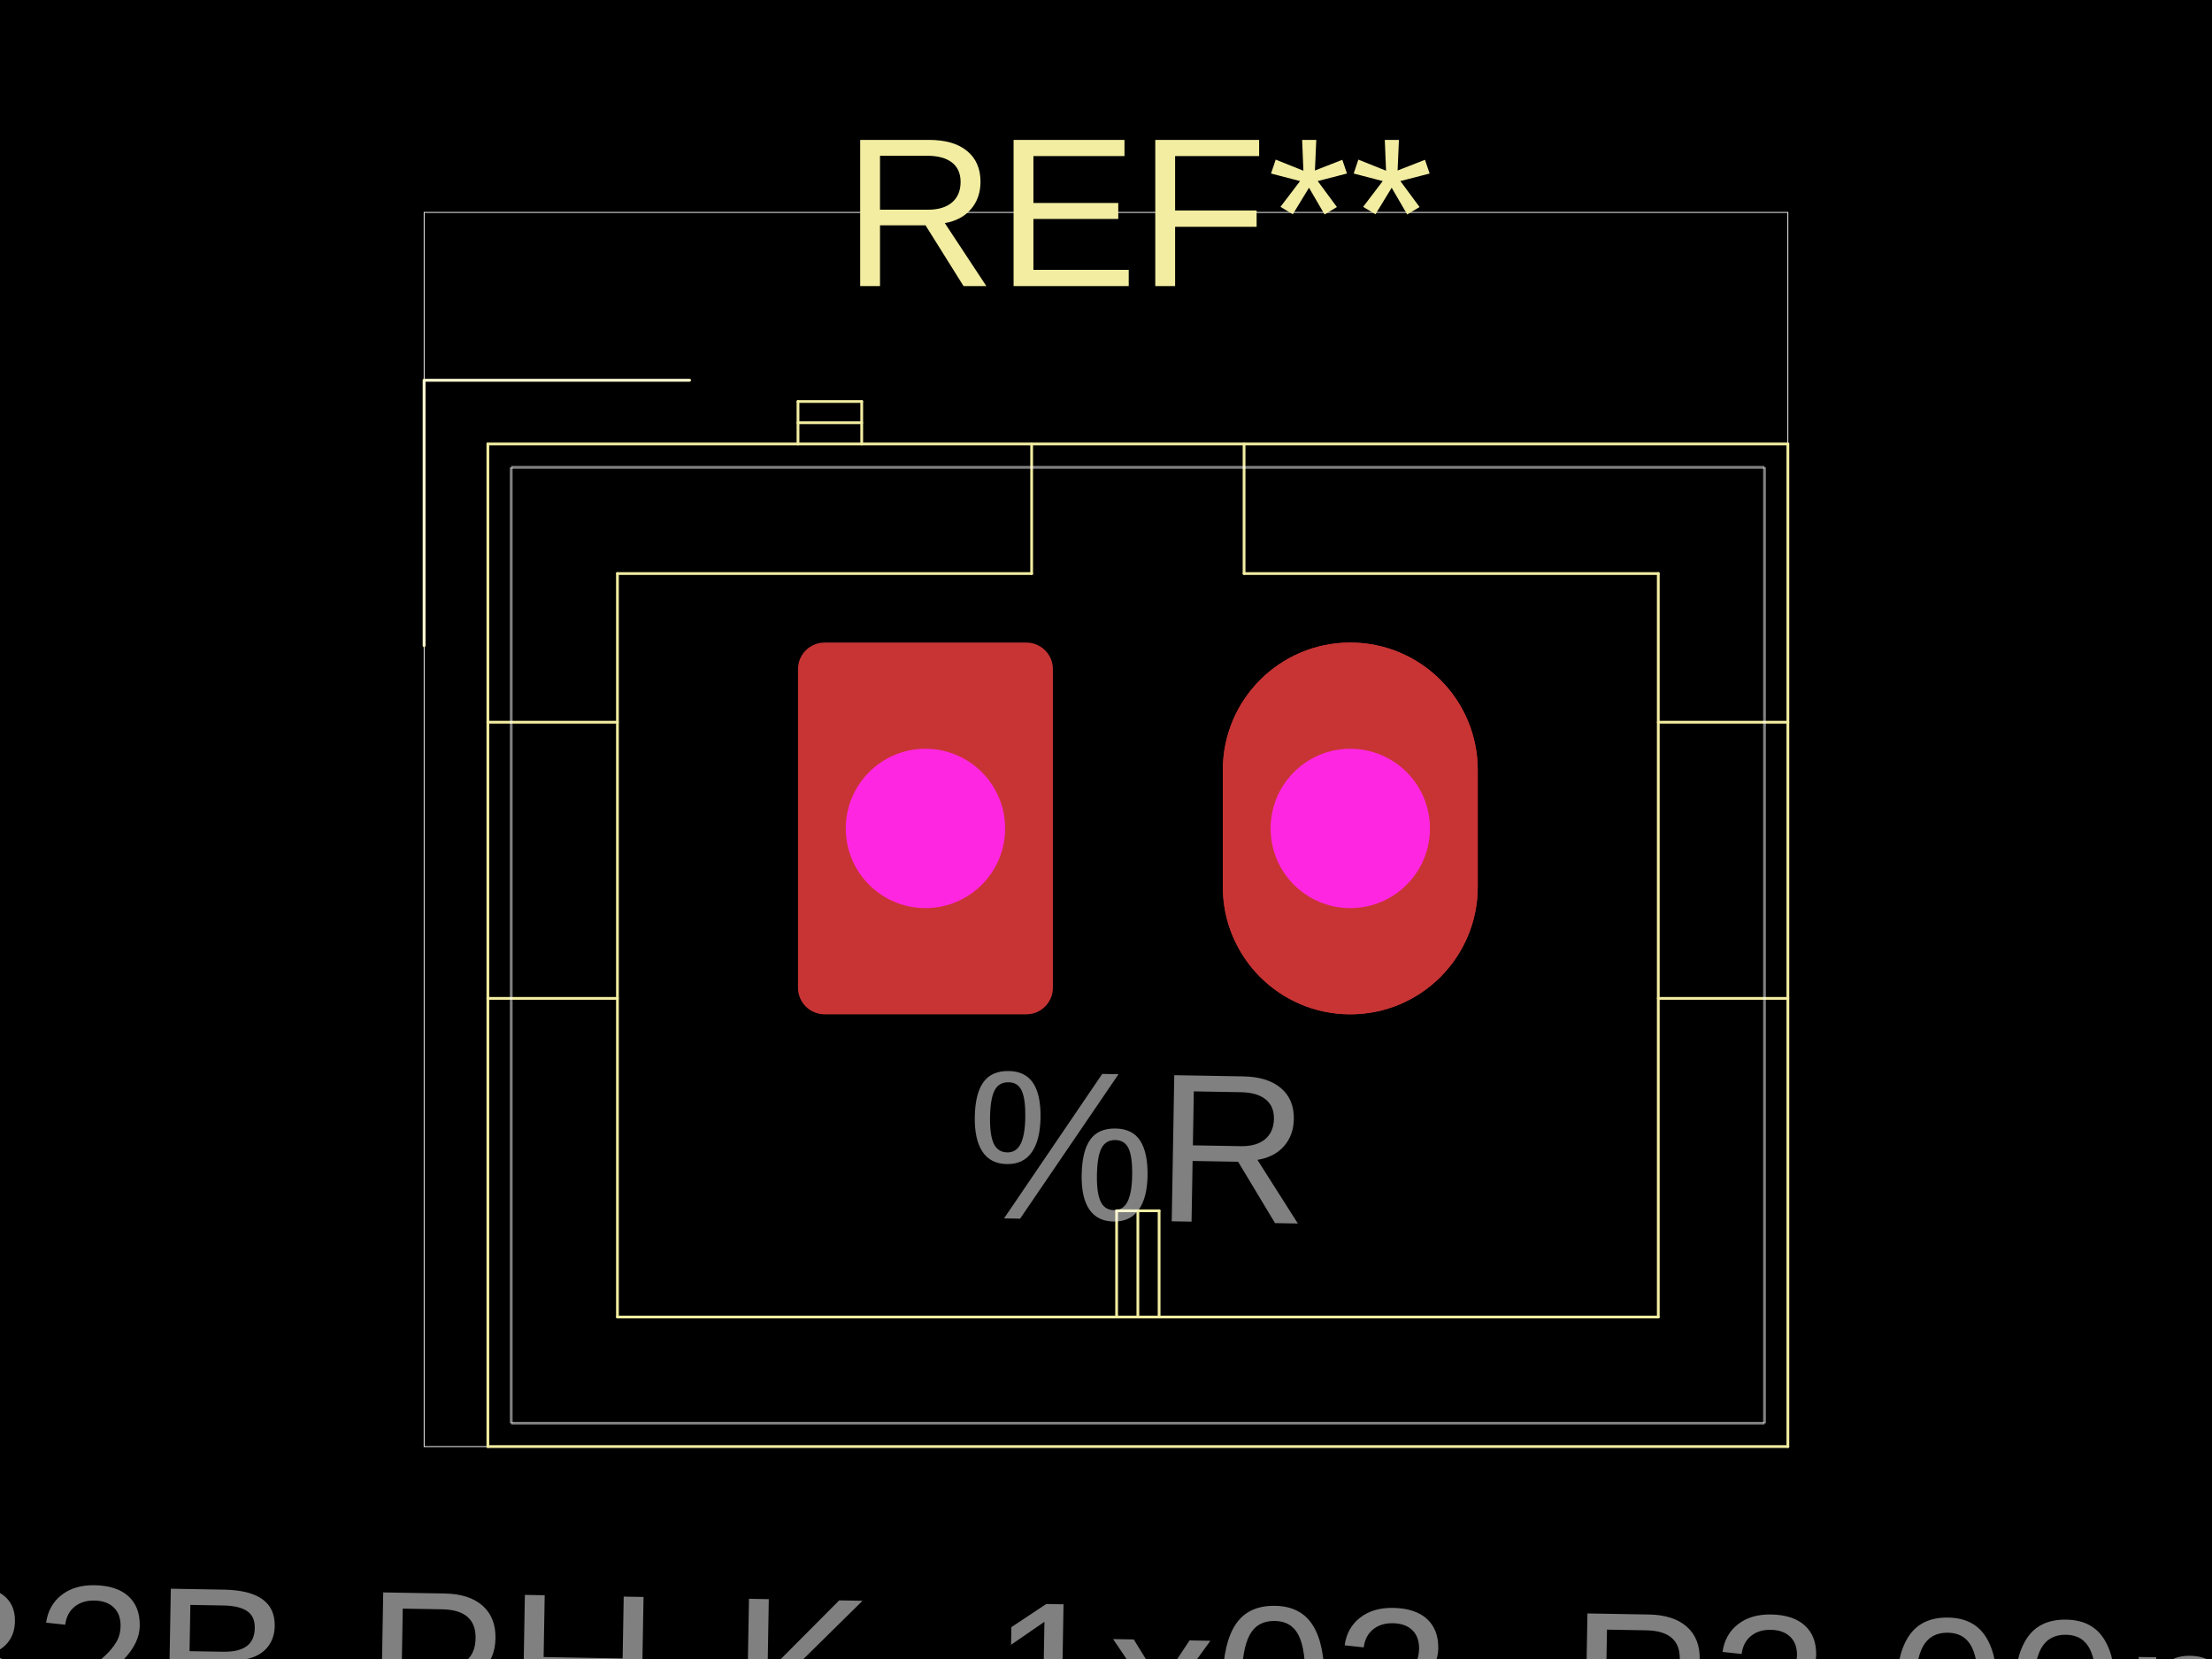
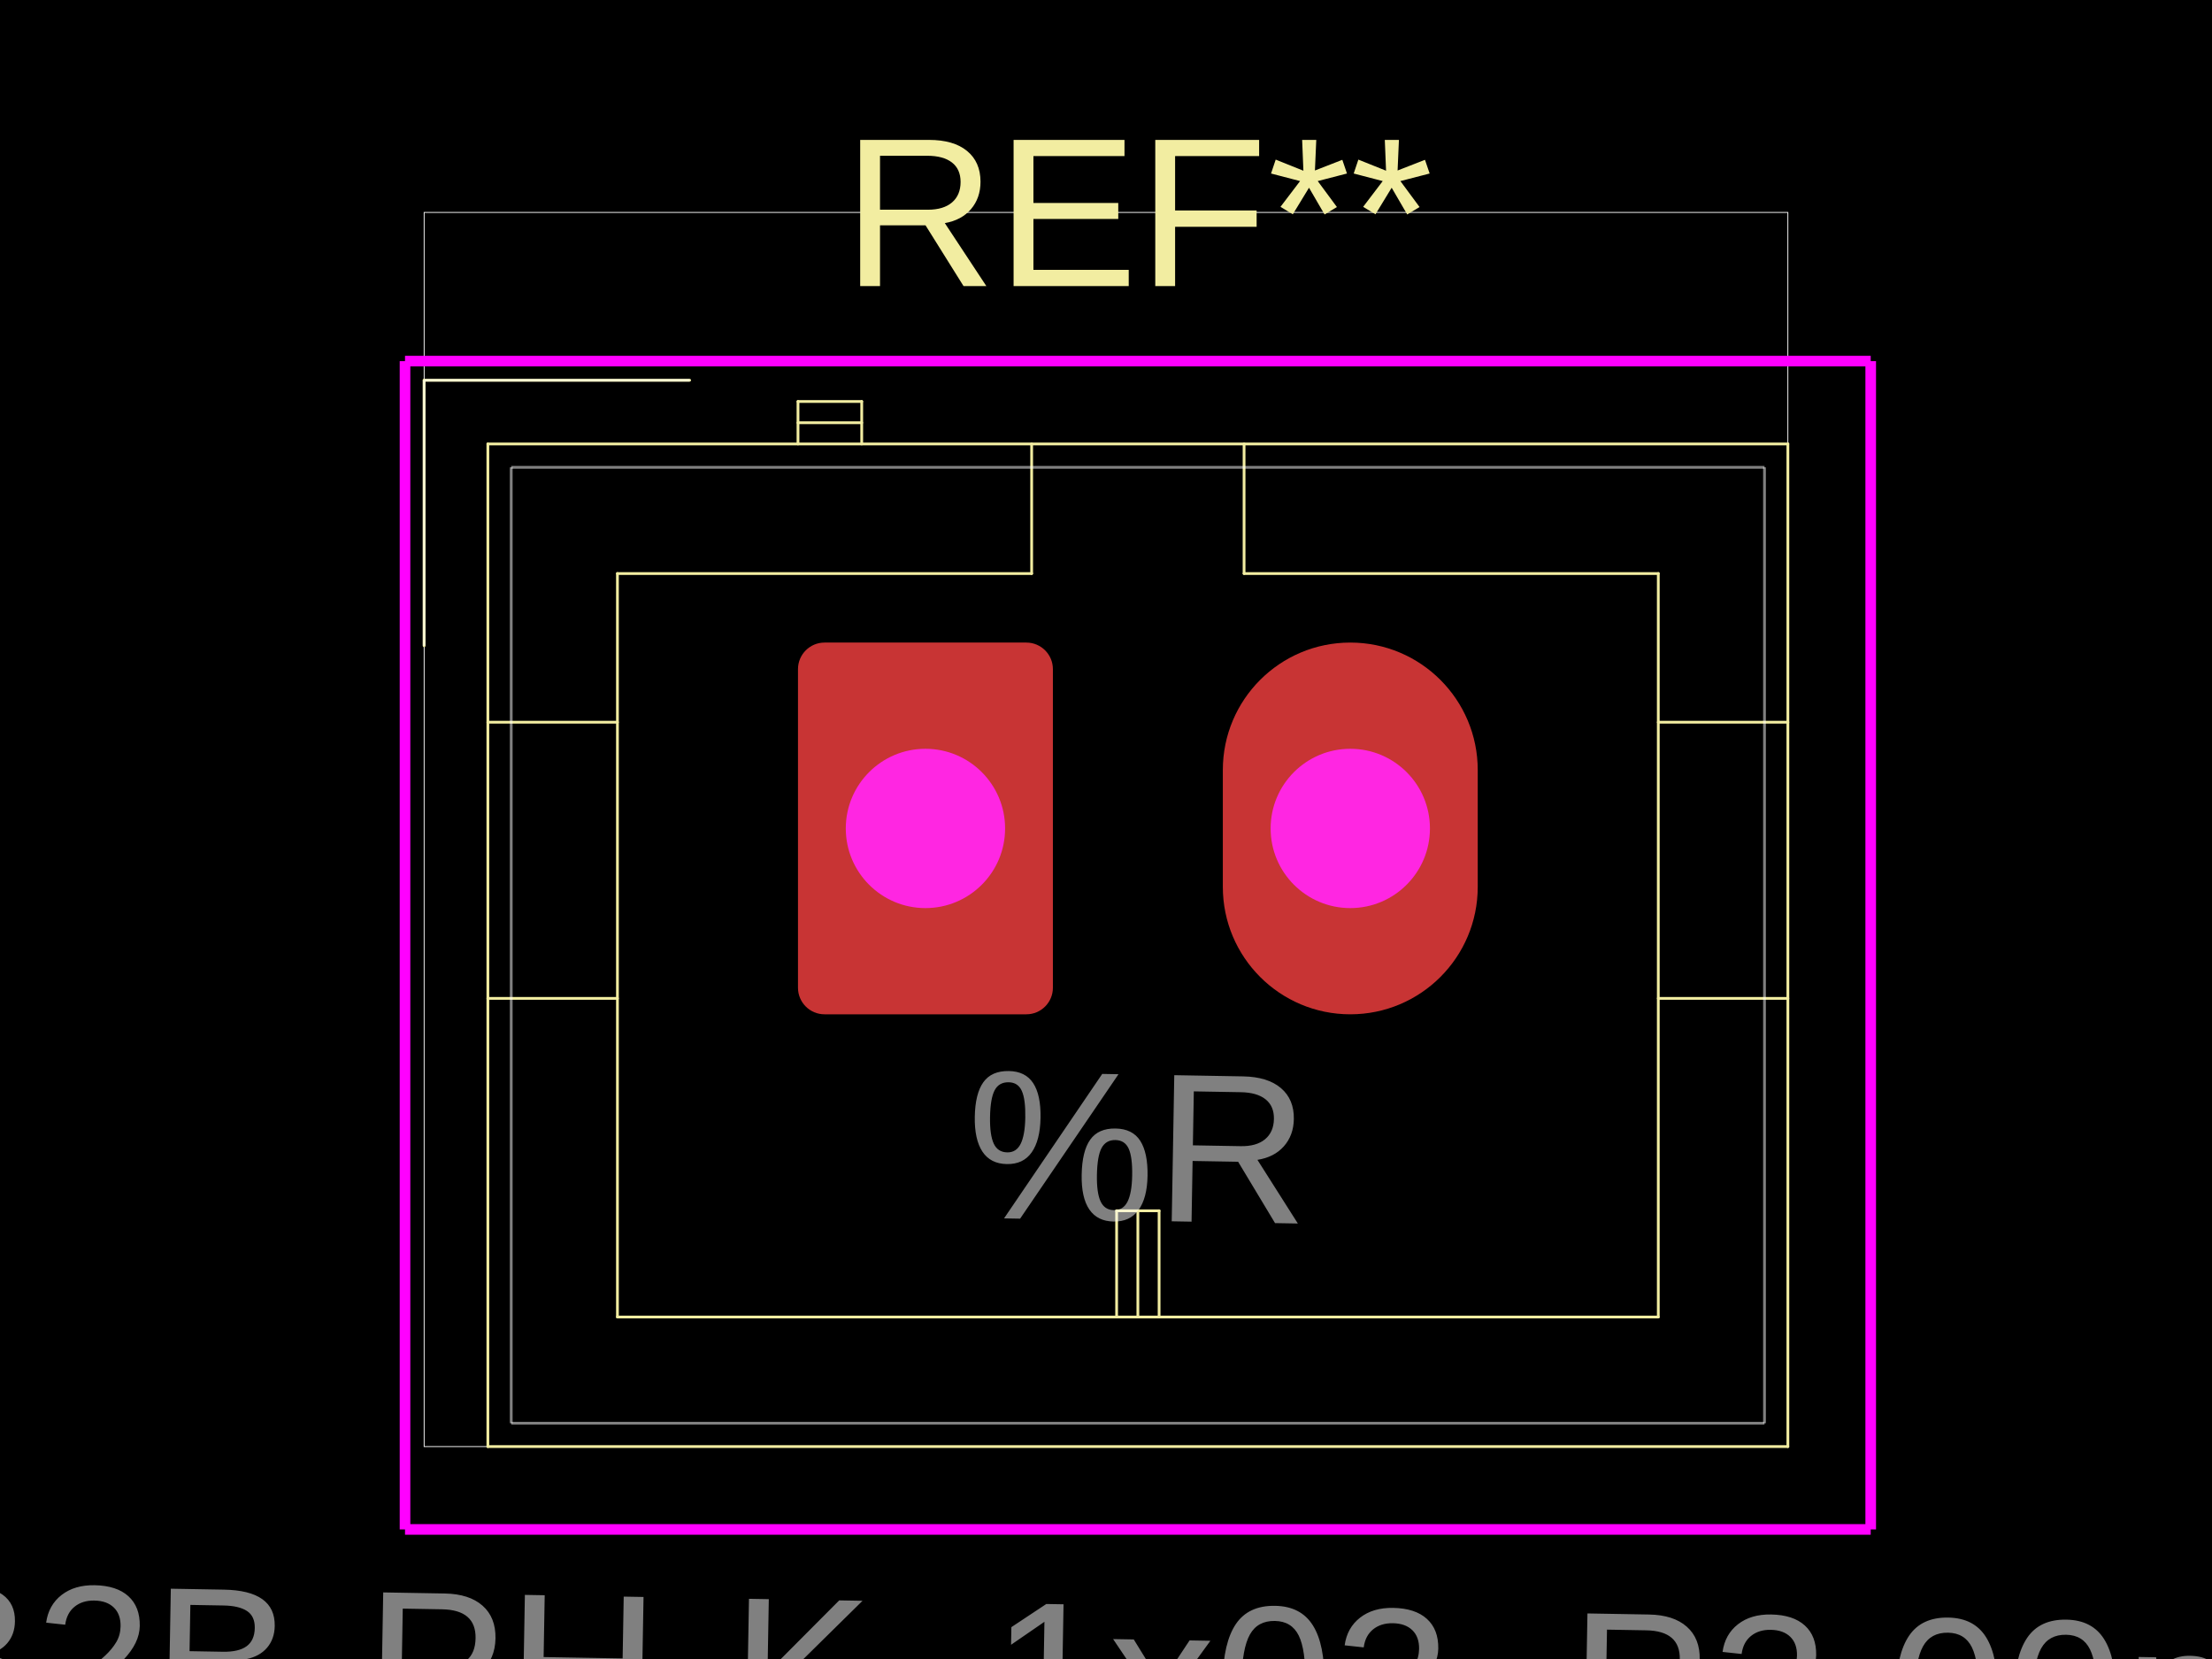
<svg xmlns="http://www.w3.org/2000/svg" width="800" height="600">
  <style />
  <rect class="boundary" x="0" y="0" fill="#000" width="800" height="600" data-type="pcb_background" data-pcb-layer="global" />
  <rect class="pcb-boundary" fill="none" stroke="#fff" stroke-width="0.3" x="153.393" y="76.825" width="493.214" height="446.351" data-type="pcb_boundary" data-pcb-layer="global" />
-   <g data-type="pcb_plated_hole" data-pcb-layer="through">
-     <path class="pcb-hole-outer" fill="rgb(200, 52, 52)" d="M-46.095,-21.127 v42.254 a46.095,46.095 0 0 0 92.19,0 v-42.254 a46.095,46.095 0 0 0 -92.19,0 z" transform="translate(488.3483 299.6159)" data-type="pcb_plated_hole" data-pcb-layer="top" />
-     <path class="pcb-hole-inner" fill="#FF26E2" d="M-28.809,0 v0 a28.809,28.809 0 0 0 57.618,0 v-0 a28.809,28.809 0 0 0 -57.618,0 z" transform="translate(488.3483 299.6159)" data-type="pcb_plated_hole_drill" data-pcb-layer="drill" />
-   </g>
-   <g data-type="pcb_plated_hole" data-pcb-layer="through">
-     <rect class="pcb-hole-outer-pad" fill="rgb(200, 52, 52)" x="288.604" y="232.394" width="92.19" height="134.443" rx="9.603" ry="9.603" data-type="pcb_plated_hole" data-pcb-layer="top" />
-     <circle class="pcb-hole-inner" fill="#FF26E2" cx="334.699" cy="299.616" r="28.809" data-type="pcb_plated_hole_drill" data-pcb-layer="drill" />
-   </g>
-   <g data-type="pcb_plated_hole" data-pcb-layer="through">
-     <path class="pcb-hole-outer" fill="rgb(200, 52, 52)" d="M-46.095,-21.127 v42.254 a46.095,46.095 0 0 0 92.19,0 v-42.254 a46.095,46.095 0 0 0 -92.19,0 z" transform="translate(488.3483 299.6159)" data-type="pcb_plated_hole" data-pcb-layer="top" />
-     <path class="pcb-hole-inner" fill="#FF26E2" d="M-28.809,0 v0 a28.809,28.809 0 0 0 57.618,0 v-0 a28.809,28.809 0 0 0 -57.618,0 z" transform="translate(488.3483 299.6159)" data-type="pcb_plated_hole_drill" data-pcb-layer="drill" />
-   </g>
  <path class="pcb-silkscreen pcb-silkscreen-top" d="M 176.44 160.563 L 176.44 523.175" fill="none" stroke="#f2eda1" stroke-width="NaN" stroke-linecap="round" stroke-linejoin="round" data-pcb-component-id="pcb_component_0" data-pcb-silkscreen-path-id="pcb_silkscreen_path_0" data-type="pcb_silkscreen_path" data-pcb-layer="top" />
  <path class="pcb-silkscreen pcb-silkscreen-top" d="M 176.44 523.175 L 646.607 523.175" fill="none" stroke="#f2eda1" stroke-width="NaN" stroke-linecap="round" stroke-linejoin="round" data-pcb-component-id="pcb_component_0" data-pcb-silkscreen-path-id="pcb_silkscreen_path_1" data-type="pcb_silkscreen_path" data-pcb-layer="top" />
  <path class="pcb-silkscreen pcb-silkscreen-top" d="M 646.607 523.175 L 646.607 160.563" fill="none" stroke="#f2eda1" stroke-width="NaN" stroke-linecap="round" stroke-linejoin="round" data-pcb-component-id="pcb_component_0" data-pcb-silkscreen-path-id="pcb_silkscreen_path_2" data-type="pcb_silkscreen_path" data-pcb-layer="top" />
  <path class="pcb-silkscreen pcb-silkscreen-top" d="M 646.607 160.563 L 176.44 160.563" fill="none" stroke="#f2eda1" stroke-width="NaN" stroke-linecap="round" stroke-linejoin="round" data-pcb-component-id="pcb_component_0" data-pcb-silkscreen-path-id="pcb_silkscreen_path_3" data-type="pcb_silkscreen_path" data-pcb-layer="top" />
  <path class="pcb-silkscreen pcb-silkscreen-top" d="M 311.652 160.563 L 311.652 145.198" fill="none" stroke="#f2eda1" stroke-width="NaN" stroke-linecap="round" stroke-linejoin="round" data-pcb-component-id="pcb_component_0" data-pcb-silkscreen-path-id="pcb_silkscreen_path_4" data-type="pcb_silkscreen_path" data-pcb-layer="top" />
  <path class="pcb-silkscreen pcb-silkscreen-top" d="M 311.652 145.198 L 288.604 145.198" fill="none" stroke="#f2eda1" stroke-width="NaN" stroke-linecap="round" stroke-linejoin="round" data-pcb-component-id="pcb_component_0" data-pcb-silkscreen-path-id="pcb_silkscreen_path_5" data-type="pcb_silkscreen_path" data-pcb-layer="top" />
  <path class="pcb-silkscreen pcb-silkscreen-top" d="M 288.604 145.198 L 288.604 160.563" fill="none" stroke="#f2eda1" stroke-width="NaN" stroke-linecap="round" stroke-linejoin="round" data-pcb-component-id="pcb_component_0" data-pcb-silkscreen-path-id="pcb_silkscreen_path_6" data-type="pcb_silkscreen_path" data-pcb-layer="top" />
  <path class="pcb-silkscreen pcb-silkscreen-top" d="M 311.652 152.881 L 288.604 152.881" fill="none" stroke="#f2eda1" stroke-width="NaN" stroke-linecap="round" stroke-linejoin="round" data-pcb-component-id="pcb_component_0" data-pcb-silkscreen-path-id="pcb_silkscreen_path_7" data-type="pcb_silkscreen_path" data-pcb-layer="top" />
  <path class="pcb-silkscreen pcb-silkscreen-top" d="M 373.111 160.563 L 373.111 207.426" fill="none" stroke="#f2eda1" stroke-width="NaN" stroke-linecap="round" stroke-linejoin="round" data-pcb-component-id="pcb_component_0" data-pcb-silkscreen-path-id="pcb_silkscreen_path_8" data-type="pcb_silkscreen_path" data-pcb-layer="top" />
  <path class="pcb-silkscreen pcb-silkscreen-top" d="M 373.111 207.426 L 223.303 207.426" fill="none" stroke="#f2eda1" stroke-width="NaN" stroke-linecap="round" stroke-linejoin="round" data-pcb-component-id="pcb_component_0" data-pcb-silkscreen-path-id="pcb_silkscreen_path_9" data-type="pcb_silkscreen_path" data-pcb-layer="top" />
  <path class="pcb-silkscreen pcb-silkscreen-top" d="M 223.303 207.426 L 223.303 476.312" fill="none" stroke="#f2eda1" stroke-width="NaN" stroke-linecap="round" stroke-linejoin="round" data-pcb-component-id="pcb_component_0" data-pcb-silkscreen-path-id="pcb_silkscreen_path_10" data-type="pcb_silkscreen_path" data-pcb-layer="top" />
  <path class="pcb-silkscreen pcb-silkscreen-top" d="M 223.303 476.312 L 599.744 476.312" fill="none" stroke="#f2eda1" stroke-width="NaN" stroke-linecap="round" stroke-linejoin="round" data-pcb-component-id="pcb_component_0" data-pcb-silkscreen-path-id="pcb_silkscreen_path_11" data-type="pcb_silkscreen_path" data-pcb-layer="top" />
  <path class="pcb-silkscreen pcb-silkscreen-top" d="M 599.744 476.312 L 599.744 207.426" fill="none" stroke="#f2eda1" stroke-width="NaN" stroke-linecap="round" stroke-linejoin="round" data-pcb-component-id="pcb_component_0" data-pcb-silkscreen-path-id="pcb_silkscreen_path_12" data-type="pcb_silkscreen_path" data-pcb-layer="top" />
  <path class="pcb-silkscreen pcb-silkscreen-top" d="M 599.744 207.426 L 449.936 207.426" fill="none" stroke="#f2eda1" stroke-width="NaN" stroke-linecap="round" stroke-linejoin="round" data-pcb-component-id="pcb_component_0" data-pcb-silkscreen-path-id="pcb_silkscreen_path_13" data-type="pcb_silkscreen_path" data-pcb-layer="top" />
  <path class="pcb-silkscreen pcb-silkscreen-top" d="M 449.936 207.426 L 449.936 160.563" fill="none" stroke="#f2eda1" stroke-width="NaN" stroke-linecap="round" stroke-linejoin="round" data-pcb-component-id="pcb_component_0" data-pcb-silkscreen-path-id="pcb_silkscreen_path_14" data-type="pcb_silkscreen_path" data-pcb-layer="top" />
  <path class="pcb-silkscreen pcb-silkscreen-top" d="M 176.44 261.204 L 223.303 261.204" fill="none" stroke="#f2eda1" stroke-width="NaN" stroke-linecap="round" stroke-linejoin="round" data-pcb-component-id="pcb_component_0" data-pcb-silkscreen-path-id="pcb_silkscreen_path_15" data-type="pcb_silkscreen_path" data-pcb-layer="top" />
  <path class="pcb-silkscreen pcb-silkscreen-top" d="M 176.44 361.076 L 223.303 361.076" fill="none" stroke="#f2eda1" stroke-width="NaN" stroke-linecap="round" stroke-linejoin="round" data-pcb-component-id="pcb_component_0" data-pcb-silkscreen-path-id="pcb_silkscreen_path_16" data-type="pcb_silkscreen_path" data-pcb-layer="top" />
  <path class="pcb-silkscreen pcb-silkscreen-top" d="M 646.607 261.204 L 599.744 261.204" fill="none" stroke="#f2eda1" stroke-width="NaN" stroke-linecap="round" stroke-linejoin="round" data-pcb-component-id="pcb_component_0" data-pcb-silkscreen-path-id="pcb_silkscreen_path_17" data-type="pcb_silkscreen_path" data-pcb-layer="top" />
  <path class="pcb-silkscreen pcb-silkscreen-top" d="M 646.607 361.076 L 599.744 361.076" fill="none" stroke="#f2eda1" stroke-width="NaN" stroke-linecap="round" stroke-linejoin="round" data-pcb-component-id="pcb_component_0" data-pcb-silkscreen-path-id="pcb_silkscreen_path_18" data-type="pcb_silkscreen_path" data-pcb-layer="top" />
  <path class="pcb-silkscreen pcb-silkscreen-top" d="M 403.841 476.312 L 403.841 437.9" fill="none" stroke="#f2eda1" stroke-width="NaN" stroke-linecap="round" stroke-linejoin="round" data-pcb-component-id="pcb_component_0" data-pcb-silkscreen-path-id="pcb_silkscreen_path_19" data-type="pcb_silkscreen_path" data-pcb-layer="top" />
  <path class="pcb-silkscreen pcb-silkscreen-top" d="M 403.841 437.9 L 419.206 437.9" fill="none" stroke="#f2eda1" stroke-width="NaN" stroke-linecap="round" stroke-linejoin="round" data-pcb-component-id="pcb_component_0" data-pcb-silkscreen-path-id="pcb_silkscreen_path_20" data-type="pcb_silkscreen_path" data-pcb-layer="top" />
  <path class="pcb-silkscreen pcb-silkscreen-top" d="M 419.206 437.9 L 419.206 476.312" fill="none" stroke="#f2eda1" stroke-width="NaN" stroke-linecap="round" stroke-linejoin="round" data-pcb-component-id="pcb_component_0" data-pcb-silkscreen-path-id="pcb_silkscreen_path_21" data-type="pcb_silkscreen_path" data-pcb-layer="top" />
  <path class="pcb-silkscreen pcb-silkscreen-top" d="M 411.524 476.312 L 411.524 437.9" fill="none" stroke="#f2eda1" stroke-width="NaN" stroke-linecap="round" stroke-linejoin="round" data-pcb-component-id="pcb_component_0" data-pcb-silkscreen-path-id="pcb_silkscreen_path_22" data-type="pcb_silkscreen_path" data-pcb-layer="top" />
  <path class="pcb-silkscreen pcb-silkscreen-top" d="M 249.424 137.516 L 153.393 137.516" fill="none" stroke="#f2eda1" stroke-width="NaN" stroke-linecap="round" stroke-linejoin="round" data-pcb-component-id="pcb_component_0" data-pcb-silkscreen-path-id="pcb_silkscreen_path_23" data-type="pcb_silkscreen_path" data-pcb-layer="top" />
  <path class="pcb-silkscreen pcb-silkscreen-top" d="M 153.393 137.516 L 153.393 233.547" fill="none" stroke="#f2eda1" stroke-width="NaN" stroke-linecap="round" stroke-linejoin="round" data-pcb-component-id="pcb_component_0" data-pcb-silkscreen-path-id="pcb_silkscreen_path_24" data-type="pcb_silkscreen_path" data-pcb-layer="top" />
  <text x="0" y="0" dx="0" dy="0" fill="#f2eda1" font-family="Arial, sans-serif" font-size="76.825" text-anchor="middle" dominant-baseline="central" transform="matrix(1,0,0,1,411.5237,76.82458)" class="pcb-silkscreen-text pcb-silkscreen-top" data-pcb-silkscreen-text-id="pcb_component_0" stroke="none" data-type="pcb_silkscreen_text" data-pcb-layer="top">REF**</text>
+   <polygon points="146.479,130.602 146.479,553.137" class="pcb-courtyard-outline pcb-courtyard-top" data-pcb-courtyard-outline-id="pcb_courtyard_outline_0" data-type="pcb_courtyard_outline" data-pcb-layer="top" fill="none" stroke="#FF00FF" stroke-width="3.841" />
+   <polygon points="146.479,553.137 676.569,553.137" class="pcb-courtyard-outline pcb-courtyard-top" data-pcb-courtyard-outline-id="pcb_courtyard_outline_1" data-type="pcb_courtyard_outline" data-pcb-layer="top" fill="none" stroke="#FF00FF" stroke-width="3.841" />
+   <polygon points="676.569,553.137 676.569,130.602" class="pcb-courtyard-outline pcb-courtyard-top" data-pcb-courtyard-outline-id="pcb_courtyard_outline_2" data-type="pcb_courtyard_outline" data-pcb-layer="top" fill="none" stroke="#FF00FF" stroke-width="3.841" />
+   <polygon points="676.569,130.602 146.479,130.602" class="pcb-courtyard-outline pcb-courtyard-top" data-pcb-courtyard-outline-id="pcb_courtyard_outline_3" data-type="pcb_courtyard_outline" data-pcb-layer="top" fill="none" stroke="#FF00FF" stroke-width="3.841" />
+   <g data-type="pcb_plated_hole" data-pcb-layer="through">
+     <rect class="pcb-hole-outer-pad" fill="rgb(200, 52, 52)" x="288.604" y="232.394" width="92.19" height="134.443" rx="9.603" ry="9.603" data-type="pcb_plated_hole" data-pcb-layer="top" />
+     <circle class="pcb-hole-inner" fill="#FF26E2" cx="334.699" cy="299.616" r="28.809" data-type="pcb_plated_hole_drill" data-pcb-layer="drill" />
+   </g>
+   <g data-type="pcb_plated_hole" data-pcb-layer="through">
+     <path class="pcb-hole-outer" fill="rgb(200, 52, 52)" d="M46.095,-21.127 v42.254 a46.095,46.095 0 0 1 -92.19,0 v-42.254 a46.095,46.095 0 0 1 92.19,0 z" transform="translate(488.3483 299.6159)" data-type="pcb_plated_hole" data-pcb-layer="top" />
+     <path class="pcb-hole-inner" fill="#FF26E2" d="M-28.809,0 a28.809,28.809 0 0 1 57.618,0 a28.809,28.809 0 0 1 -57.618,0 z" transform="translate(488.3483 299.6159)" data-type="pcb_plated_hole_drill" data-pcb-layer="drill" />
+   </g>
  <path class="pcb-fabrication-note-path" stroke="rgba(255,255,255,0.5)" fill="none" d="M 249.424 137.516 L 153.393 137.516" stroke-width="NaN" data-pcb-component-id="pcb_component_0" data-pcb-fabrication-note-path-id="undefined" data-type="pcb_fabrication_note_path" data-pcb-layer="overlay" />
  <path class="pcb-fabrication-note-path" stroke="rgba(255,255,255,0.5)" fill="none" d="M 153.393 137.516 L 153.393 233.547" stroke-width="NaN" data-pcb-component-id="pcb_component_0" data-pcb-fabrication-note-path-id="undefined" data-type="pcb_fabrication_note_path" data-pcb-layer="overlay" />
  <path class="pcb-fabrication-note-path" stroke="rgba(255,255,255,0.5)" fill="none" d="M 184.891 169.014 L 184.891 514.725" stroke-width="NaN" data-pcb-component-id="pcb_component_0" data-pcb-fabrication-note-path-id="undefined" data-type="pcb_fabrication_note_path" data-pcb-layer="overlay" />
  <path class="pcb-fabrication-note-path" stroke="rgba(255,255,255,0.5)" fill="none" d="M 184.891 514.725 L 638.156 514.725" stroke-width="NaN" data-pcb-component-id="pcb_component_0" data-pcb-fabrication-note-path-id="undefined" data-type="pcb_fabrication_note_path" data-pcb-layer="overlay" />
  <path class="pcb-fabrication-note-path" stroke="rgba(255,255,255,0.5)" fill="none" d="M 638.156 514.725 L 638.156 169.014" stroke-width="NaN" data-pcb-component-id="pcb_component_0" data-pcb-fabrication-note-path-id="undefined" data-type="pcb_fabrication_note_path" data-pcb-layer="overlay" />
  <path class="pcb-fabrication-note-path" stroke="rgba(255,255,255,0.5)" fill="none" d="M 638.156 169.014 L 184.891 169.014" stroke-width="NaN" data-pcb-component-id="pcb_component_0" data-pcb-fabrication-note-path-id="undefined" data-type="pcb_fabrication_note_path" data-pcb-layer="overlay" />
  <text x="0" y="0" font-family="Arial, sans-serif" font-size="76.825" text-anchor="middle" dominant-baseline="central" transform="matrix(0.9998477,0.01745241,-0.01745241,0.9998477,411.5237,606.9142)" class="pcb-fabrication-note-text" fill="rgba(255,255,255,0.5)" data-type="pcb_fabrication_note_text" data-pcb-layer="overlay">JST_PH_B2B-PH-K_1x02_P2.00mm_Vertical</text>
  <text x="0" y="0" font-family="Arial, sans-serif" font-size="76.825" text-anchor="middle" dominant-baseline="central" transform="matrix(0.9998477,0.01745241,-0.01745241,0.9998477,411.5237,414.8528)" class="pcb-fabrication-note-text" fill="rgba(255,255,255,0.5)" data-type="pcb_fabrication_note_text" data-pcb-layer="overlay">%R</text>
</svg>
